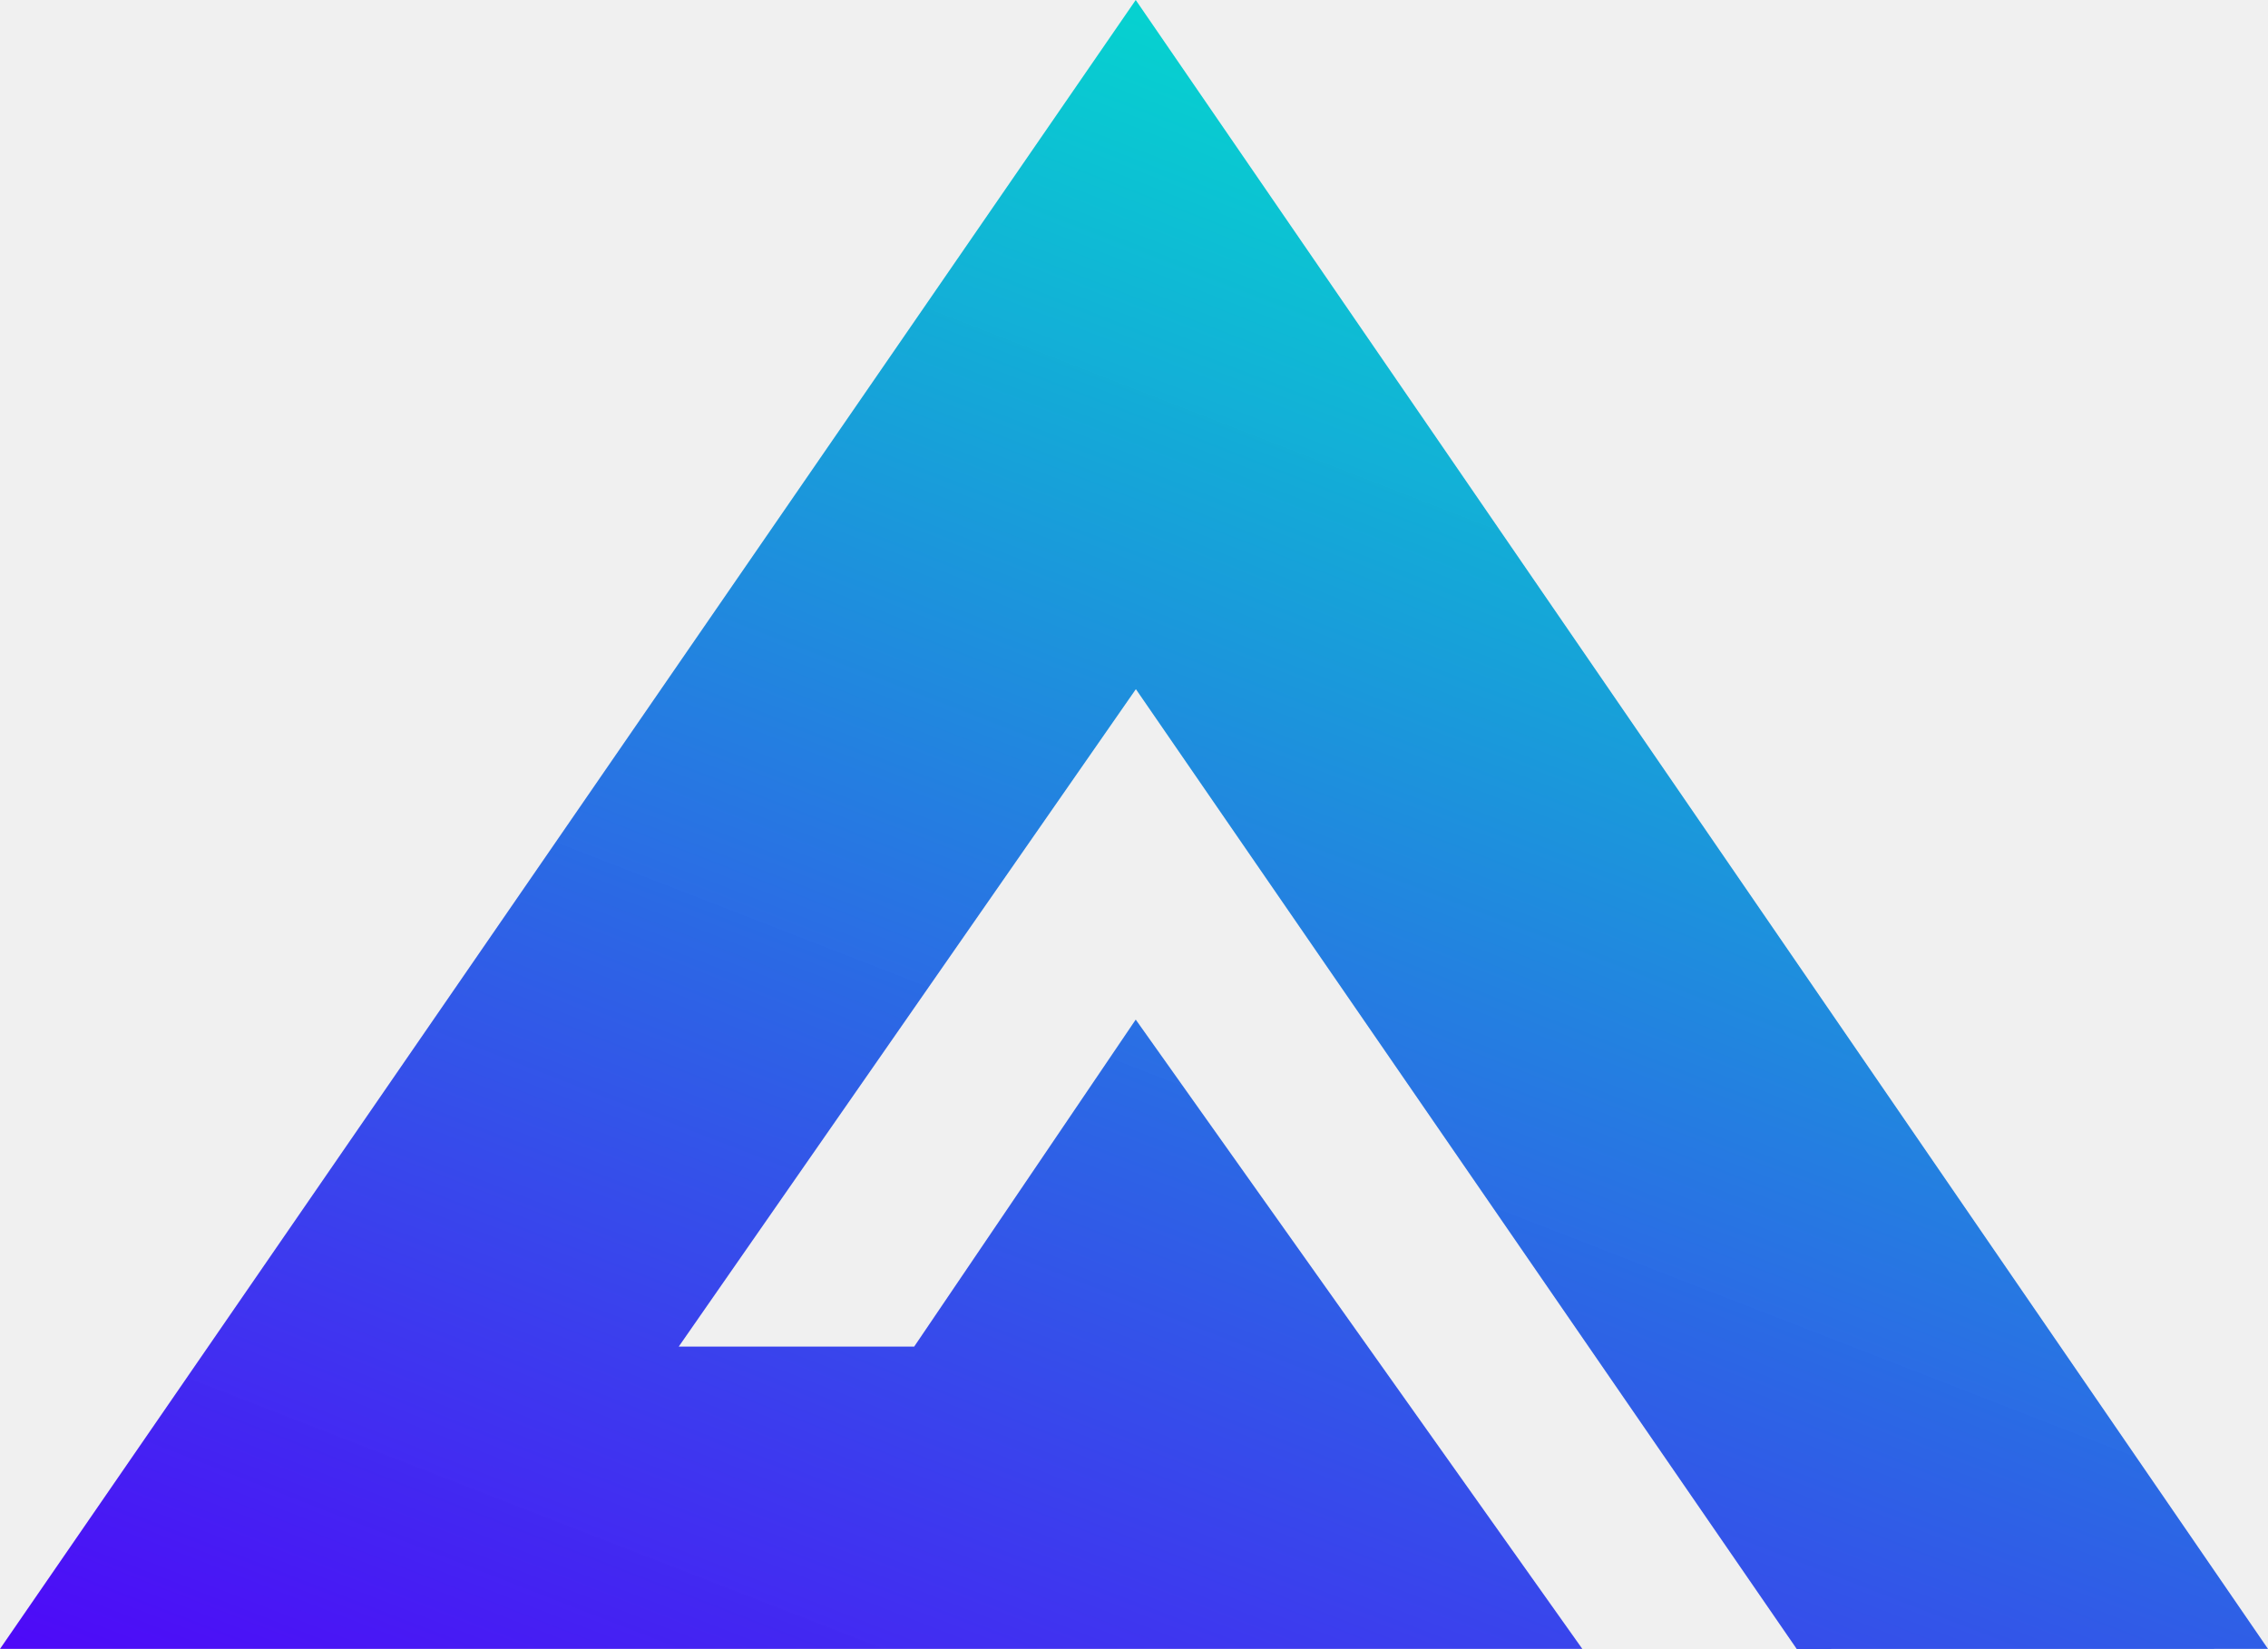
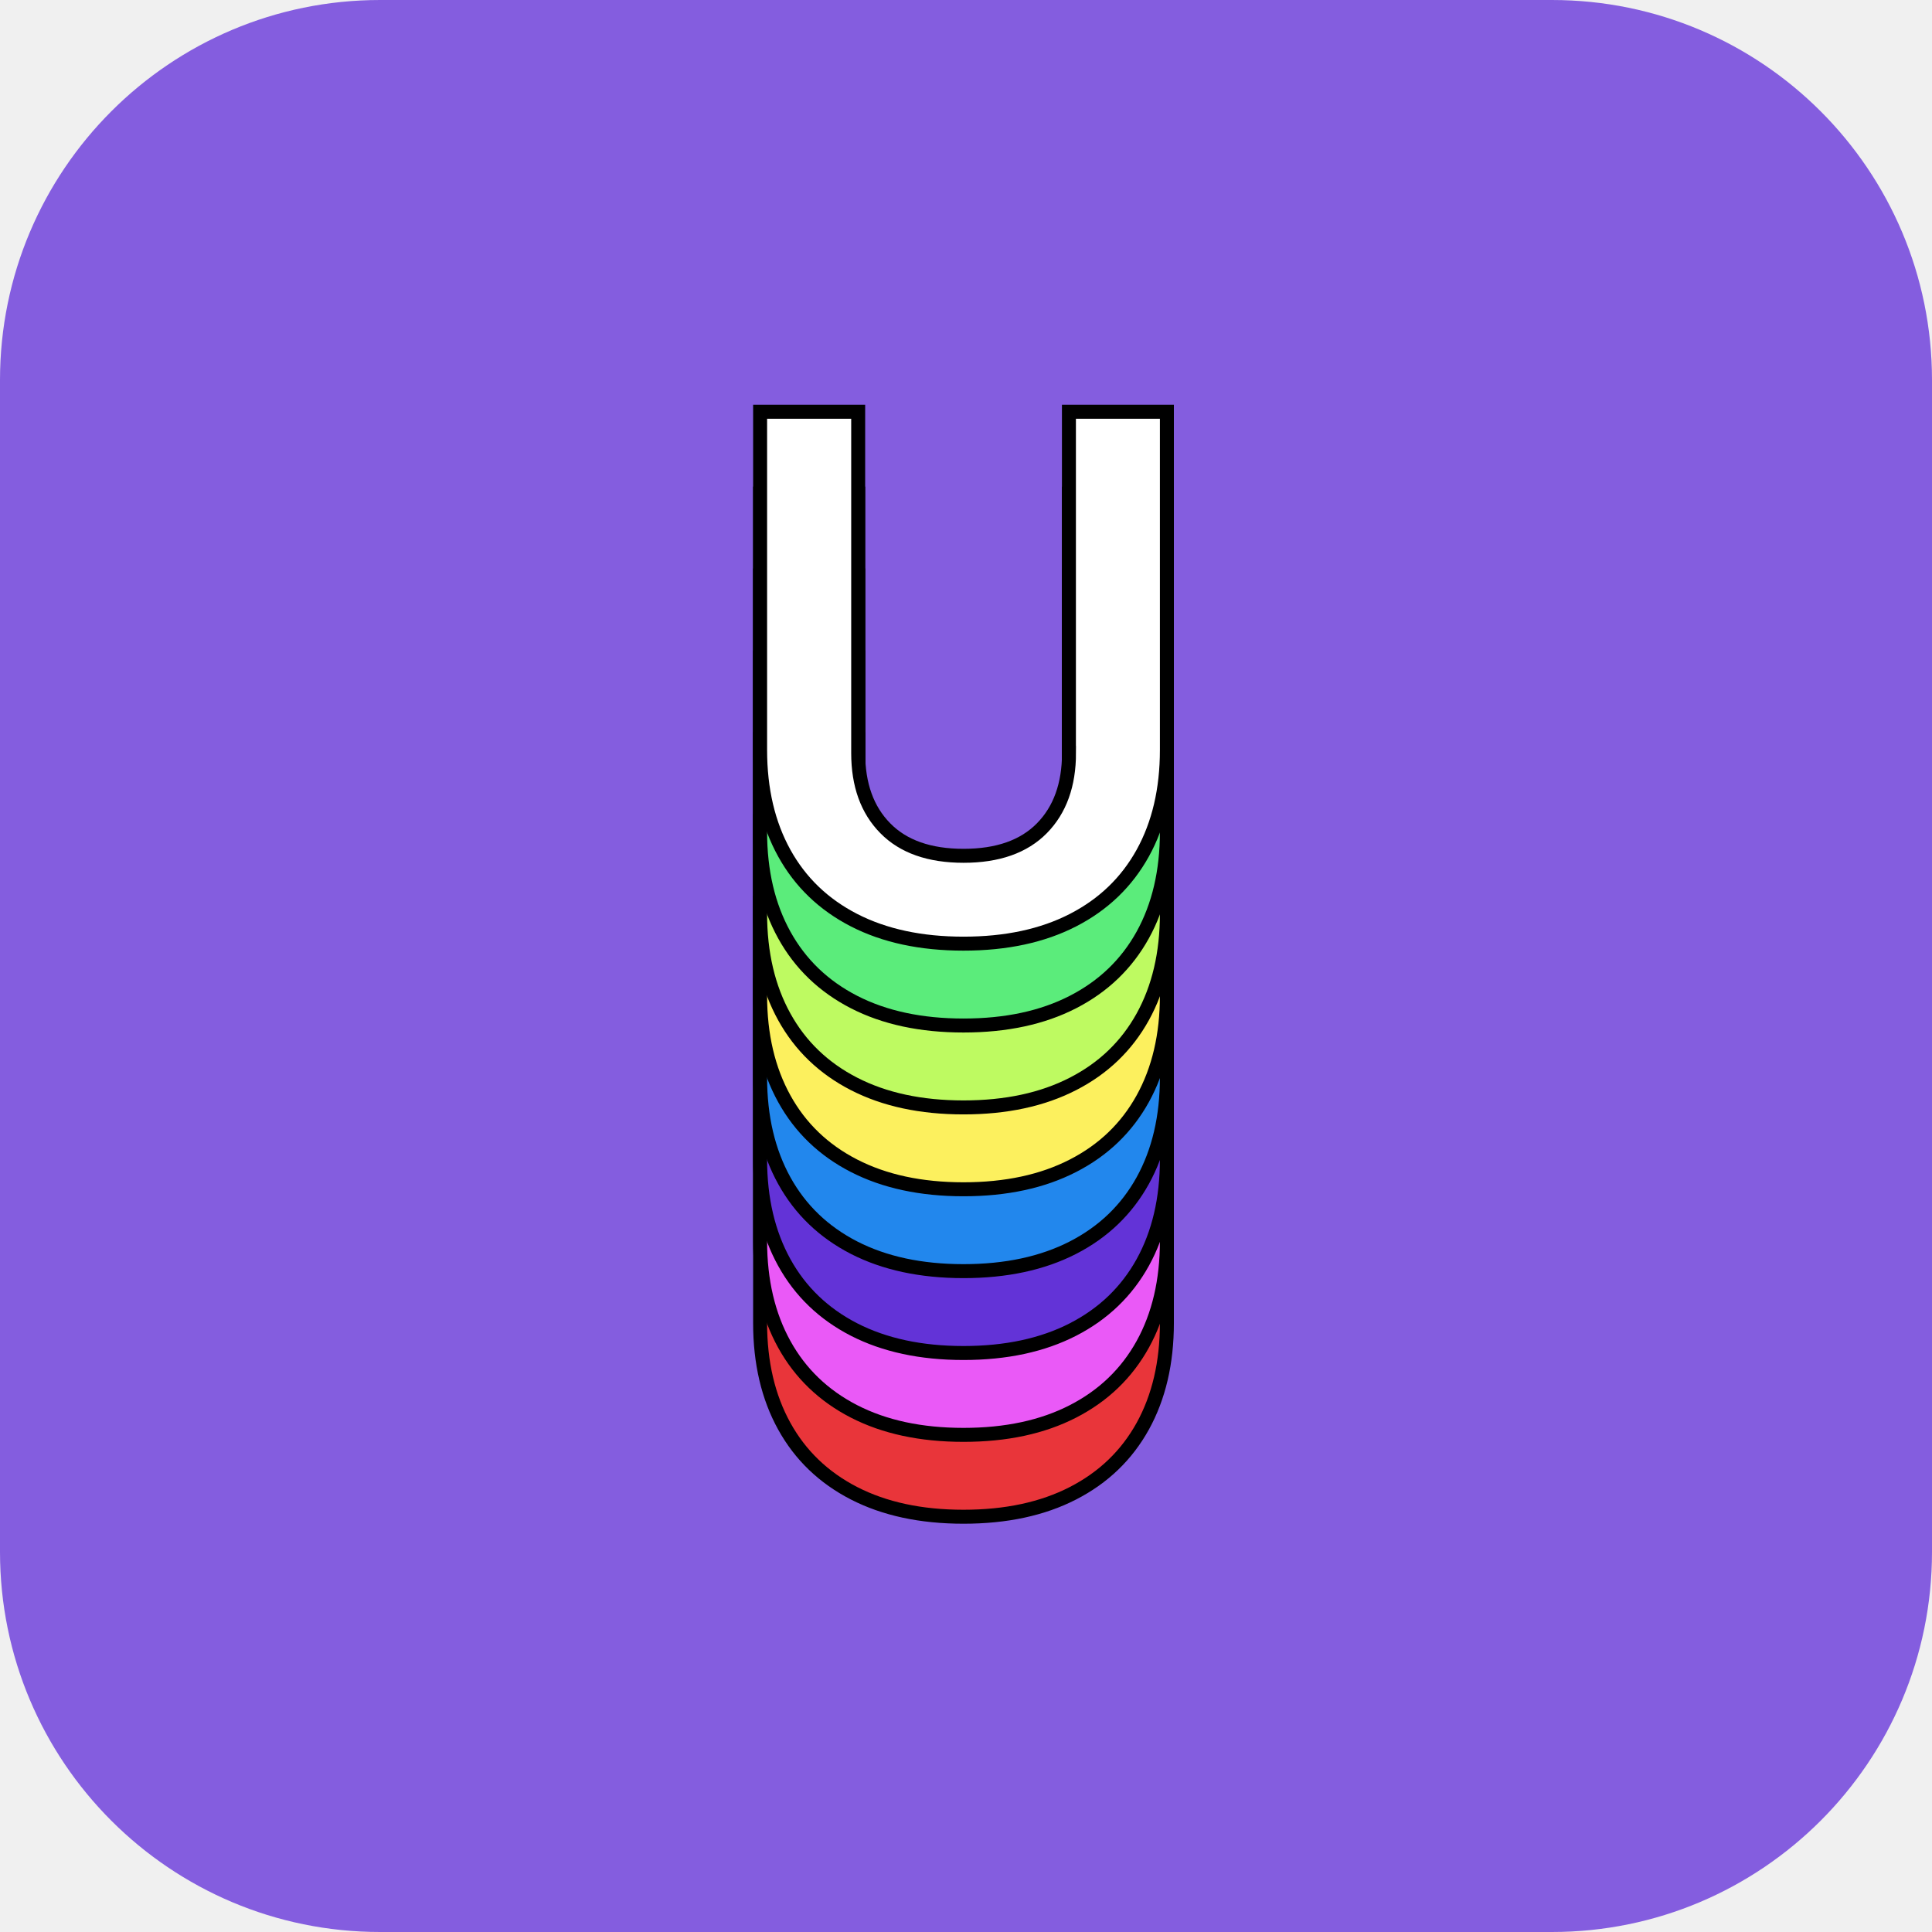
- <svg xmlns="http://www.w3.org/2000/svg" height="21.462" viewBox="0 0 29.515 21.462" width="29.515">
-   <linearGradient id="a" gradientUnits="objectBoundingBox" x1=".536" x2=".011" y1=".026" y2="1">
-     <stop offset="0" stop-color="#03d1cf" stop-opacity=".988" />
-     <stop offset="1" stop-color="#4e09f8" />
-   </linearGradient>
-   <path d="m555.182 717.462-14.735-21.462-14.78 21.462h20.592l-5.812-8.191-2.883 4.256h-3.064l5.949-8.557 8.6 12.493z" fill="url(#a)" transform="translate(-525.667 -696)" />
+ <svg xmlns="http://www.w3.org/2000/svg" width="51" height="51" viewBox="0 0 51 51" fill="none">
+   <rect width="51" height="51" rx="10.033" fill="#845DDF" />
+   <path d="M28.219 35.005C28.219 35.843 27.98 36.507 27.504 36.991C27.026 37.477 26.337 37.719 25.436 37.719C24.536 37.719 23.845 37.477 23.369 36.991C22.891 36.507 22.654 35.843 22.654 35.005V25.997H20.065V34.925C20.065 35.973 20.279 36.881 20.703 37.648C21.127 38.415 21.741 39.005 22.544 39.418C23.348 39.831 24.31 40.038 25.434 40.038C26.558 40.038 27.521 39.831 28.324 39.418C29.128 39.005 29.741 38.415 30.166 37.648C30.59 36.881 30.803 35.973 30.803 34.925V25.997H28.217V35.005H28.219Z" fill="#E9353A" stroke="black" stroke-width="0.369" stroke-miterlimit="10" />
+   <path d="M28.219 32.844C28.219 33.682 27.98 34.346 27.504 34.83C27.026 35.316 26.337 35.558 25.436 35.558C24.536 35.558 23.845 35.316 23.369 34.83C22.891 34.346 22.654 33.682 22.654 32.844V23.836H20.065V32.764C20.065 33.812 20.279 34.72 20.703 35.487C21.127 36.254 21.741 36.844 22.544 37.257C23.348 37.67 24.31 37.877 25.434 37.877C26.558 37.877 27.521 37.67 28.324 37.257C29.128 36.844 29.741 36.254 30.166 35.487C30.59 34.72 30.803 33.812 30.803 32.764V23.836H28.217V32.844H28.219Z" fill="#EA59F7" stroke="black" stroke-width="0.369" stroke-miterlimit="10" />
+   <path d="M28.219 30.683C28.219 31.521 27.98 32.184 27.504 32.669C27.026 33.155 26.337 33.397 25.436 33.397C24.536 33.397 23.845 33.155 23.369 32.669C22.891 32.184 22.654 31.521 22.654 30.683V21.675H20.065V30.602C20.065 31.651 20.279 32.558 20.703 33.326C21.127 34.093 21.741 34.683 22.544 35.096C23.348 35.508 24.31 35.716 25.434 35.716C26.558 35.716 27.521 35.508 28.324 35.096C29.128 34.683 29.741 34.093 30.166 33.326C30.59 32.558 30.803 31.651 30.803 30.602V21.675H28.217V30.683H28.219Z" fill="#6333D7" stroke="black" stroke-width="0.369" stroke-miterlimit="10" />
+   <path d="M28.219 28.521C28.219 29.36 27.98 30.023 27.504 30.508C27.026 30.994 26.337 31.236 25.436 31.236C24.536 31.236 23.845 30.994 23.369 30.508C22.891 30.023 22.654 29.36 22.654 28.521V19.514H20.065V28.442C20.065 29.49 20.279 30.397 20.703 31.165C21.127 31.932 21.741 32.522 22.544 32.935C23.348 33.347 24.31 33.555 25.434 33.555C26.558 33.555 27.521 33.347 28.324 32.935C29.128 32.522 29.741 31.932 30.166 31.165C30.59 30.397 30.803 29.49 30.803 28.442V19.514H28.217V28.521H28.219Z" fill="#2287ED" stroke="black" stroke-width="0.369" stroke-miterlimit="10" />
+   <path d="M28.219 26.36C28.219 27.199 27.98 27.862 27.504 28.346C27.026 28.833 26.337 29.075 25.436 29.075C24.536 29.075 23.845 28.833 23.369 28.346C22.891 27.862 22.654 27.199 22.654 26.36V17.352H20.065V26.28C20.065 27.328 20.279 28.236 20.703 29.003C21.127 29.771 21.741 30.361 22.544 30.773C23.348 31.186 24.31 31.394 25.434 31.394C26.558 31.394 27.521 31.186 28.324 30.773C29.128 30.361 29.741 29.771 30.166 29.003C30.59 28.236 30.803 27.328 30.803 26.28V17.352H28.217V26.36H28.219Z" fill="#FCF05E" stroke="black" stroke-width="0.369" stroke-miterlimit="10" />
+   <path d="M28.219 24.199C28.219 25.038 27.98 25.701 27.504 26.185C27.026 26.672 26.337 26.914 25.436 26.914C24.536 26.914 23.845 26.672 23.369 26.185C22.891 25.701 22.654 25.038 22.654 24.199V15.191H20.065V24.119C20.065 25.167 20.279 26.075 20.703 26.842C21.127 27.61 21.741 28.2 22.544 28.612C23.348 29.025 24.31 29.233 25.434 29.233C26.558 29.233 27.521 29.025 28.324 28.612C29.128 28.2 29.741 27.61 30.166 26.842C30.59 26.075 30.803 25.167 30.803 24.119V15.191H28.217V24.199H28.219Z" fill="#BEFA61" stroke="black" stroke-width="0.369" stroke-miterlimit="10" />
+   <path d="M28.219 22.038C28.219 22.877 27.98 23.54 27.504 24.024C27.026 24.51 26.337 24.752 25.436 24.752C24.536 24.752 23.845 24.51 23.369 24.024C22.891 23.54 22.654 22.877 22.654 22.038V13.03H20.065V21.958C20.065 23.006 20.279 23.914 20.703 24.681C21.127 25.448 21.741 26.038 22.544 26.451C23.348 26.864 24.31 27.071 25.434 27.071C26.558 27.071 27.521 26.864 28.324 26.451C29.128 26.038 29.741 25.448 30.166 24.681C30.59 23.914 30.803 23.006 30.803 21.958V13.03H28.217V22.038H28.219Z" fill="#5BEC7B" stroke="black" stroke-width="0.369" stroke-miterlimit="10" />
+   <path d="M28.219 19.877C28.219 20.715 27.98 21.379 27.504 21.863C27.026 22.349 26.337 22.591 25.436 22.591C24.536 22.591 23.845 22.349 23.369 21.863C22.891 21.379 22.654 20.715 22.654 19.877V10.869H20.065V19.797C20.065 20.845 20.279 21.753 20.703 22.52C21.127 23.287 21.741 23.877 22.544 24.29C23.348 24.703 24.31 24.91 25.434 24.91C26.558 24.91 27.521 24.703 28.324 24.29C29.128 23.877 29.741 23.287 30.166 22.52C30.59 21.753 30.803 20.845 30.803 19.797V10.869H28.217V19.877H28.219Z" fill="white" stroke="black" stroke-width="0.369" stroke-miterlimit="10" />
</svg>
